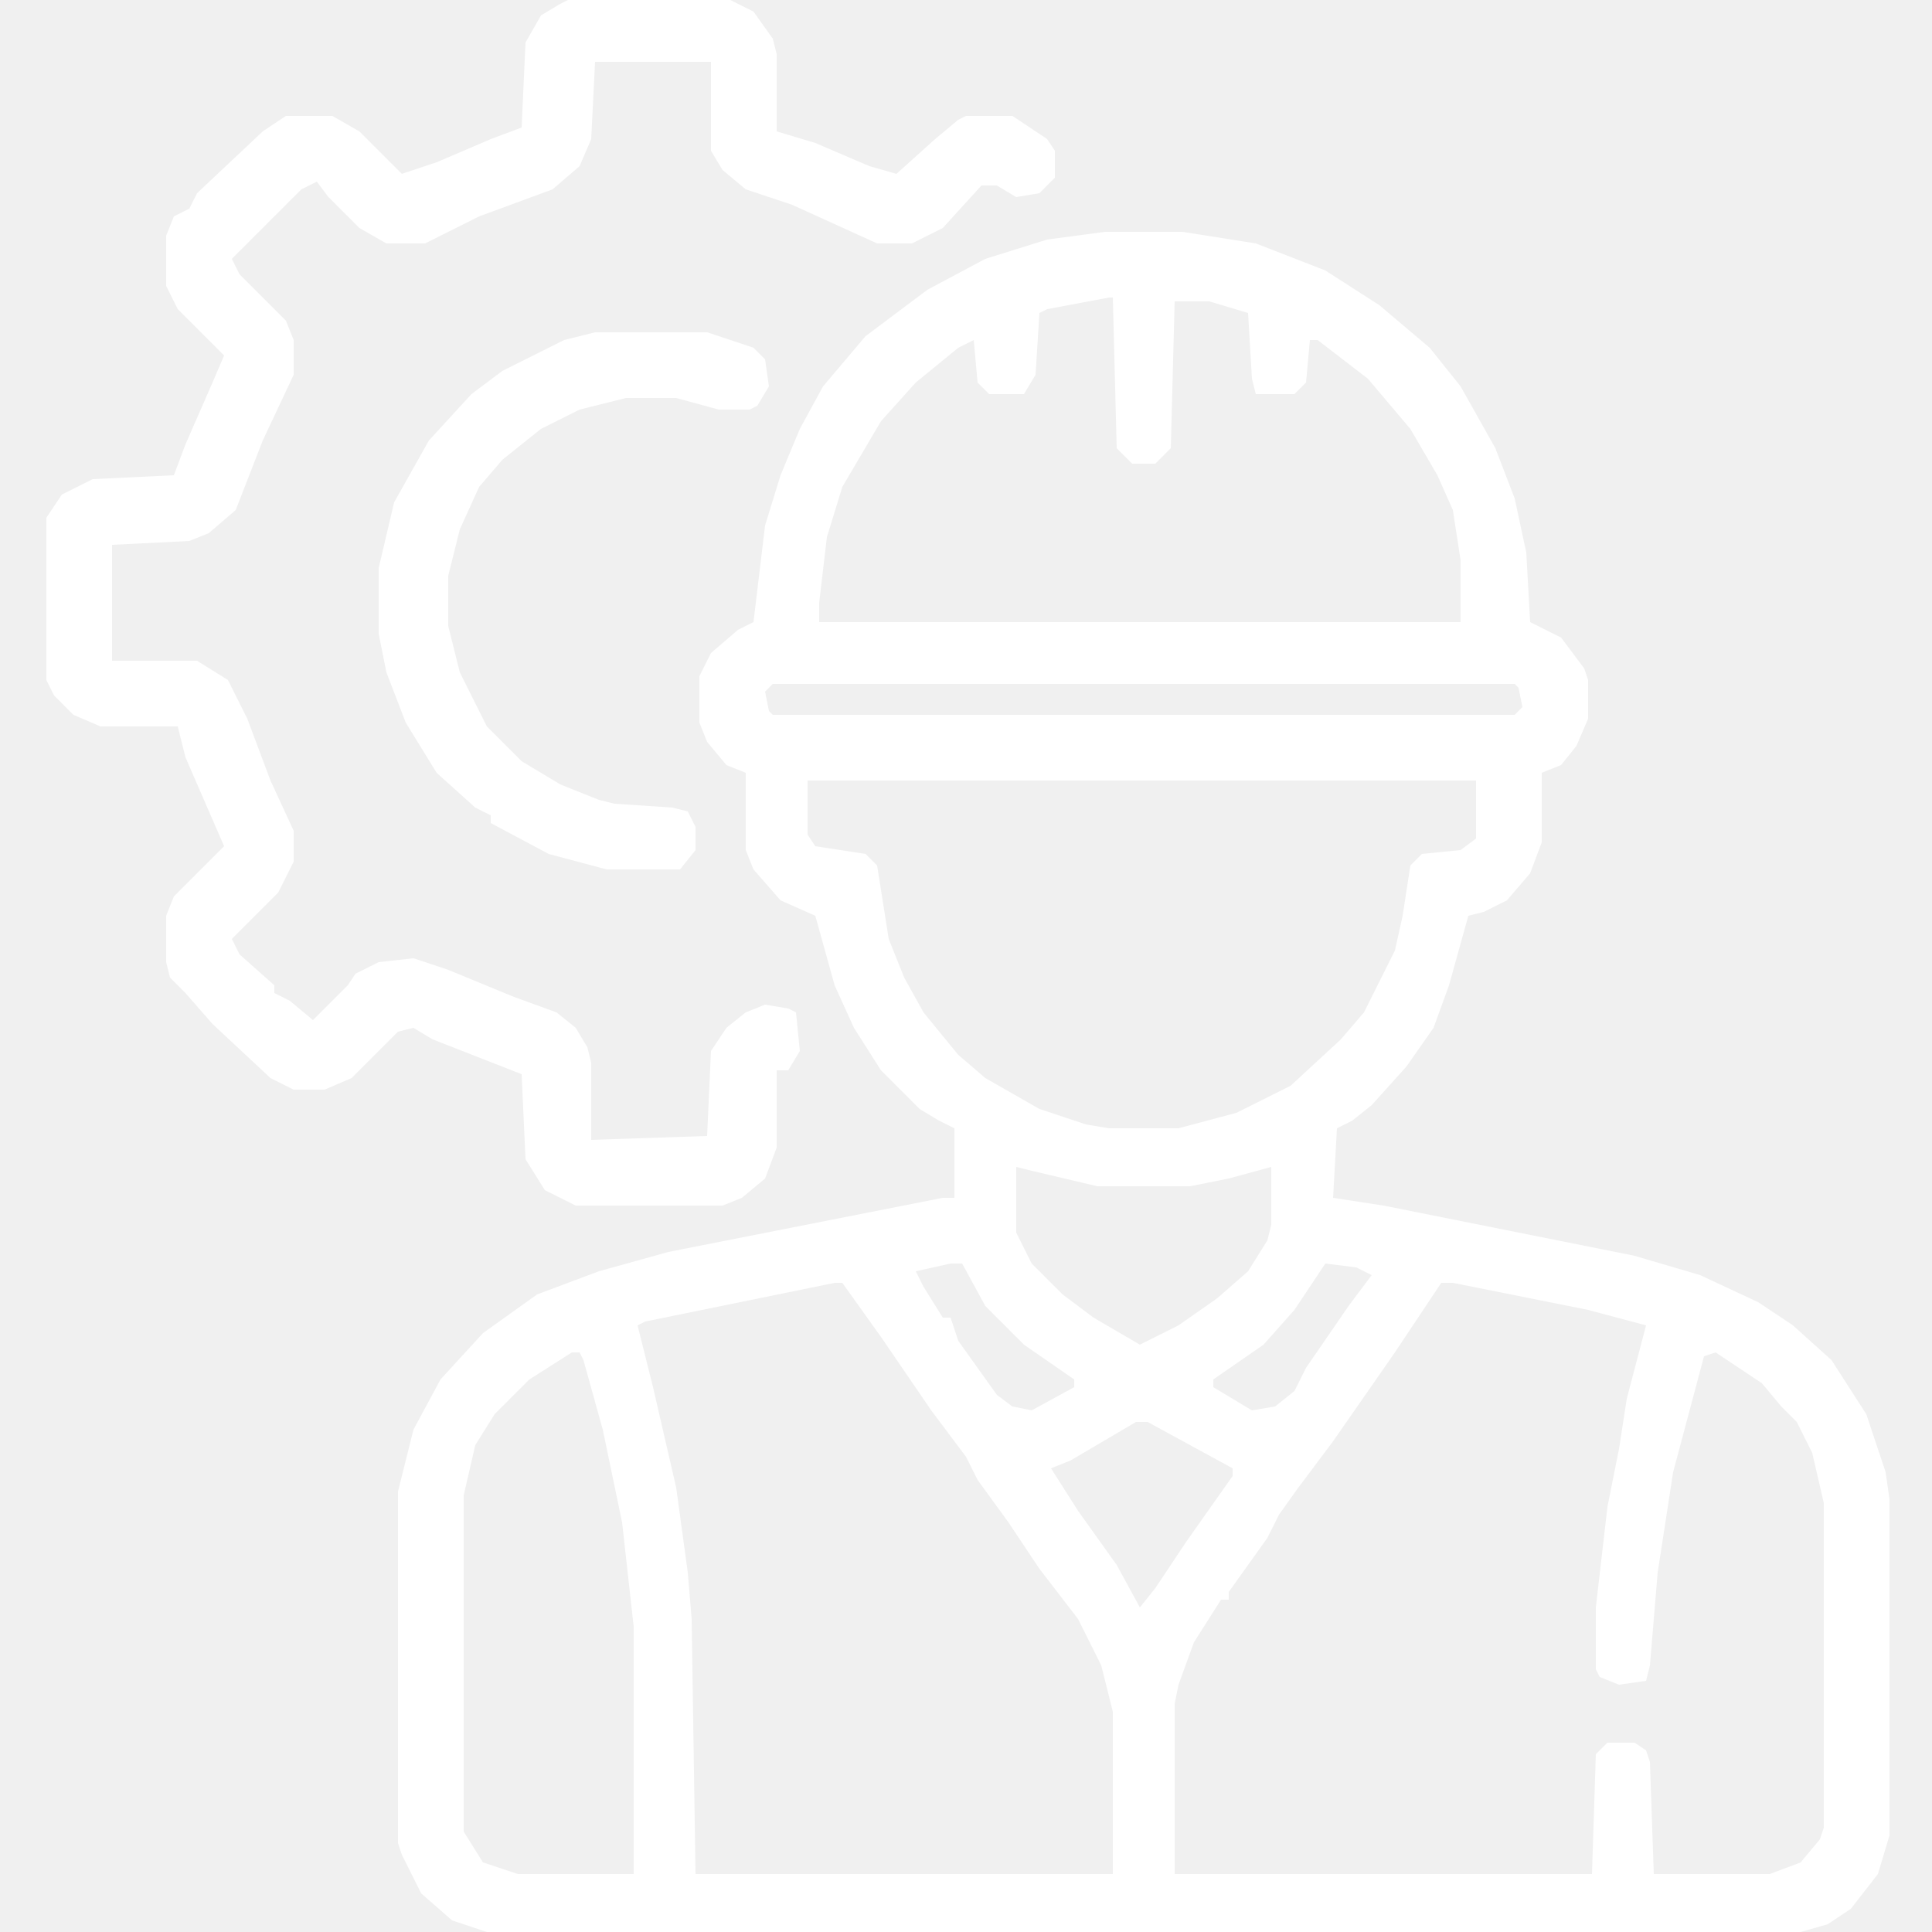
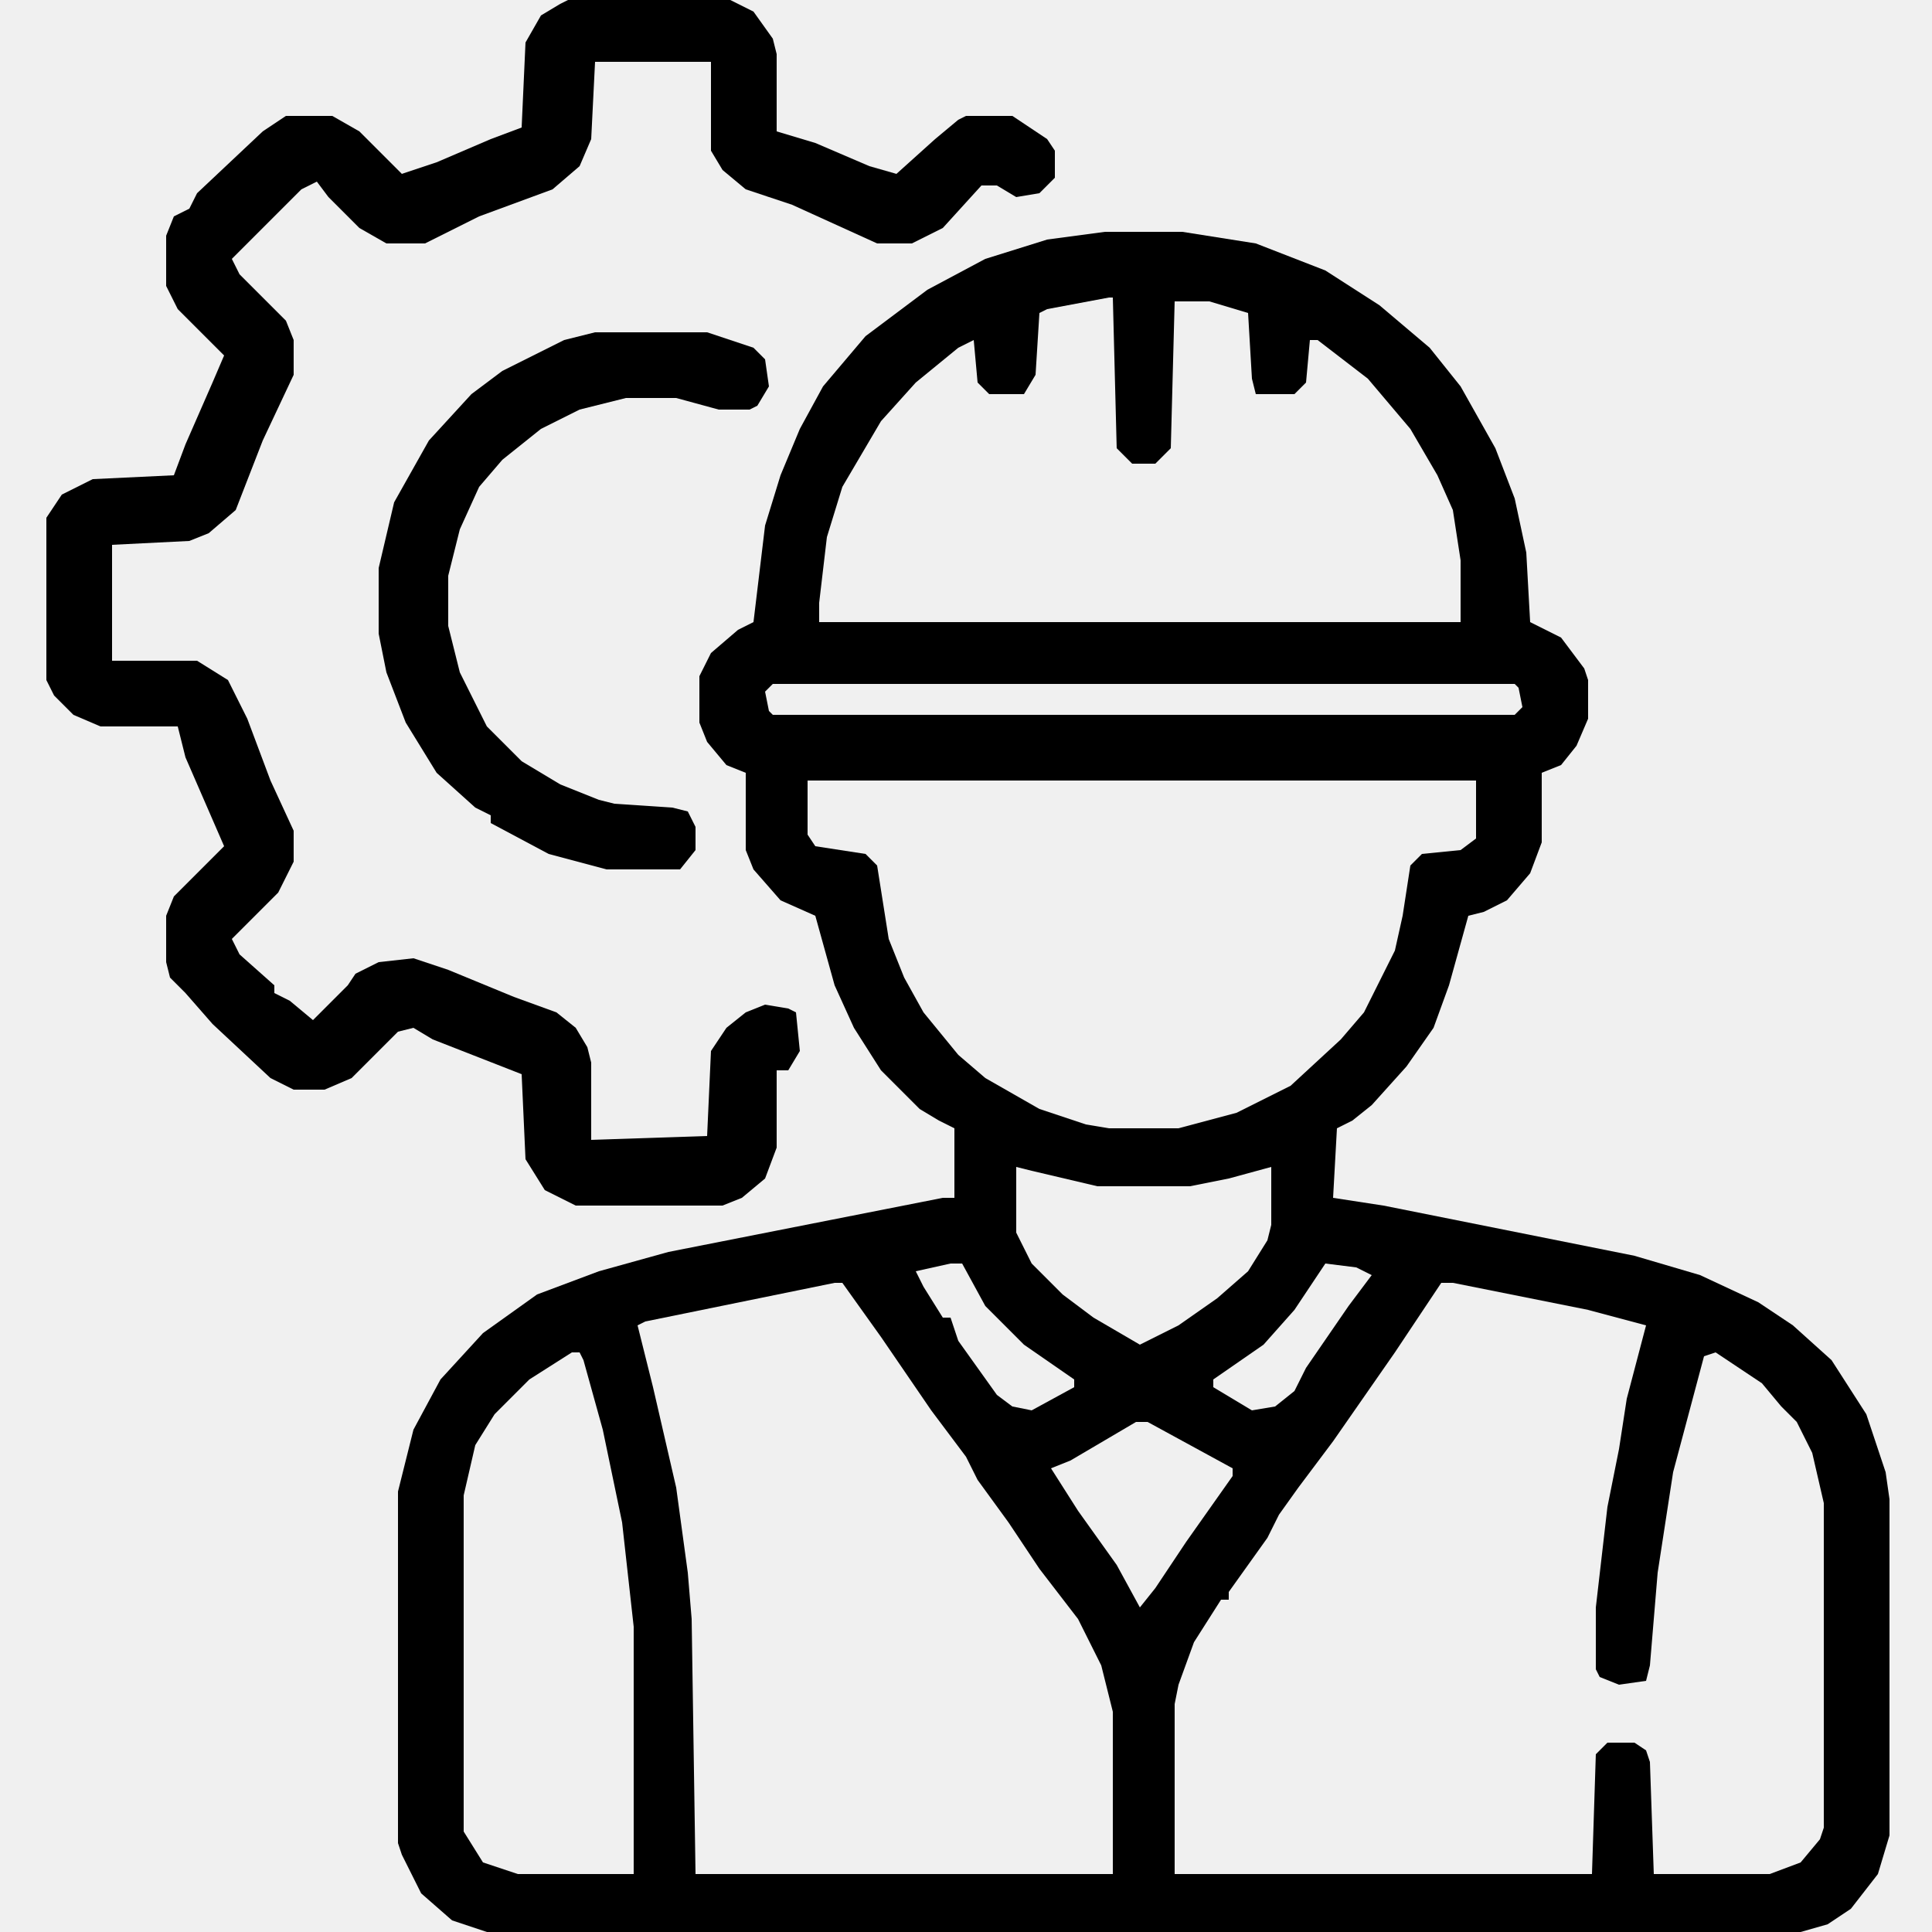
<svg xmlns="http://www.w3.org/2000/svg" width="512" height="512" viewBox="0 0 512 512" fill="none">
-   <path d="M292.864 61.44H313.344L332.8 64.512L351.232 71.68L365.568 80.896L378.88 92.16L387.072 102.4L396.288 118.784L401.408 132.096L404.48 146.432L405.504 164.864L413.696 168.96L419.84 177.152L420.864 180.224V190.464L417.792 197.632L413.696 202.752L408.576 204.8V223.232L405.504 231.424L399.36 238.592L393.216 241.664L389.12 242.688L384 261.12L379.904 272.384L372.736 282.624L363.52 292.864L358.4 296.96L354.304 299.008L353.28 317.44L366.592 319.488L433.152 332.8L450.56 337.92L465.92 345.088L475.136 351.232L485.376 360.448L494.592 374.784L499.712 390.144L500.736 397.312V486.4L497.664 496.64L490.496 505.856L484.352 509.952L477.184 512H129.024L119.808 508.928L111.616 501.76L106.496 491.52L105.472 488.448V395.264L109.568 378.88L116.736 365.568L128 353.28L142.336 343.04L158.72 336.896L177.152 331.776L249.856 317.44H252.928V299.008L248.832 296.96L243.712 293.888L233.472 283.648L226.304 272.384L221.184 261.12L216.064 242.688L206.848 238.592L199.68 230.4L197.632 225.28V204.8L192.512 202.752L187.392 196.608L185.344 191.488V179.2L188.416 173.056L195.584 166.912L199.68 164.864L202.752 139.264L206.848 125.952L211.968 113.664L218.112 102.4L229.376 89.088L245.76 76.8L261.12 68.608L277.504 63.488L292.864 61.44ZM293.888 78.848L277.504 81.92L275.456 82.944L274.432 99.328L271.36 104.448H262.144L259.072 101.376L258.048 90.112L253.952 92.16L242.688 101.376L233.472 111.616L223.232 129.024L219.136 142.336L217.088 159.744V164.864H387.072V148.48L385.024 135.168L380.928 125.952L373.76 113.664L362.496 100.352L349.184 90.112H347.136L346.112 101.376L343.04 104.448H332.8L331.776 100.352L330.752 82.944L320.512 79.872H311.296L310.272 118.784L306.176 122.88H300.032L295.936 118.784L294.912 78.848H293.888ZM204.8 181.248L202.752 183.296L203.776 188.416L204.8 189.44H401.408L403.456 187.392L402.432 182.272L401.408 181.248H204.8ZM214.016 206.848V221.184L216.064 224.256L229.376 226.304L232.448 229.376L235.52 248.832L239.616 259.072L244.736 268.288L253.952 279.552L261.12 285.696L275.456 293.888L287.744 297.984L293.888 299.008H312.32L327.68 294.912L342.016 287.744L355.328 275.456L361.472 268.288L369.664 251.904L371.712 242.688L373.76 229.376L376.832 226.304L387.072 225.28L391.168 222.208V206.848H214.016ZM269.312 309.248V326.656L273.408 334.848L281.6 343.04L289.792 349.184L302.08 356.352L312.32 351.232L322.56 344.064L330.752 336.896L335.872 328.704L336.896 324.608V309.248L325.632 312.32L315.392 314.368H290.816L273.408 310.272L269.312 309.248ZM351.232 334.848L343.04 347.136L334.848 356.352L321.536 365.568V367.616L331.776 373.76L337.92 372.736L343.04 368.64L346.112 362.496L357.376 346.112L363.52 337.92L359.424 335.872L351.232 334.848ZM251.904 334.848L242.688 336.896L244.736 340.992L249.856 349.184H251.904L253.952 355.328L264.192 369.664L268.288 372.736L273.408 373.76L284.672 367.616V365.568L271.36 356.352L261.12 346.112L254.976 334.848H251.904ZM381.952 339.968L369.664 358.4L353.28 381.952L344.064 394.24L338.944 401.408L335.872 407.552L325.632 421.888V423.936H323.584L316.416 435.2L312.32 446.464L311.296 451.584V496.64H421.888L422.912 464.896L425.984 461.824H433.152L436.224 463.872L437.248 466.944L438.272 496.64H468.992L477.184 493.568L482.304 487.424L483.328 484.352V398.336L480.256 385.024L476.16 376.832L472.064 372.736L466.944 366.592L454.656 358.4L451.584 359.424L443.392 390.144L439.296 416.768L437.248 441.344L436.224 445.44L429.056 446.464L423.936 444.416L422.912 442.368V425.984L425.984 399.36L429.056 384L431.104 370.688L436.224 351.232L420.864 347.136L385.024 339.968H381.952ZM221.184 339.968L171.008 350.208L168.96 351.232L173.056 367.616L179.2 394.24L182.272 416.768L183.296 429.056L184.32 496.64H294.912V453.632L291.84 441.344L285.696 429.056L275.456 415.744L267.264 403.456L259.072 392.192L256 386.048L246.784 373.76L233.472 354.304L223.232 339.968H221.184ZM151.552 358.4L140.288 365.568L131.072 374.784L125.952 382.976L122.88 396.288V485.376L128 493.568L137.216 496.64H167.936V431.104L164.864 403.456L159.744 378.88L154.624 360.448L153.6 358.4H151.552ZM301.056 376.832L283.648 387.072L278.528 389.12L285.696 400.384L295.936 414.72L302.08 425.984L306.176 420.864L314.368 408.576L326.656 391.168V389.12L304.128 376.832H301.056Z" fill="white" />
-   <path d="M150.528 0H193.536L199.68 3.072L204.8 10.24L205.824 14.336V34.816L216.064 37.888L230.4 44.032L237.568 46.08L247.808 36.864L253.952 31.744L256 30.72H268.288L277.504 36.864L279.552 39.936V47.104L275.456 51.2L269.312 52.224L264.192 49.152H260.096L249.856 60.416L241.664 64.512H232.448L209.92 54.272L197.632 50.176L191.488 45.056L188.416 39.936V16.384H157.696L156.672 36.864L153.6 44.032L146.432 50.176L126.976 57.344L112.64 64.512H102.4L95.232 60.416L87.04 52.224L83.968 48.128L79.872 50.176L61.44 68.608L63.488 72.704L75.776 84.992L77.824 90.112V99.328L69.632 116.736L62.464 135.168L55.296 141.312L50.176 143.36L29.696 144.384V175.104H52.224L60.416 180.224L65.536 190.464L71.68 206.848L77.824 220.16V228.352L73.728 236.544L61.44 248.832L63.488 252.928L72.704 261.12V263.168L76.8 265.216L82.944 270.336L92.16 261.12L94.208 258.048L100.352 254.976L109.568 253.952L118.784 257.024L136.192 264.192L147.456 268.288L152.576 272.384L155.648 277.504L156.672 281.6V302.08L187.392 301.056L188.416 278.528L192.512 272.384L197.632 268.288L202.752 266.24L208.896 267.264L210.944 268.288L211.968 278.528L208.896 283.648H205.824V304.128L202.752 312.32L196.608 317.44L191.488 319.488H152.576L144.384 315.392L139.264 307.2L138.24 284.672L114.688 275.456L109.568 272.384L105.472 273.408L93.184 285.696L86.016 288.768H77.824L71.68 285.696L56.32 271.36L49.152 263.168L45.056 259.072L44.032 254.976V242.688L46.08 237.568L59.392 224.256L49.152 200.704L47.104 192.512H26.624L19.456 189.44L14.336 184.32L12.288 180.224V137.216L16.384 131.072L24.576 126.976L46.08 125.952L49.152 117.76L56.32 101.376L59.392 94.208L47.104 81.92L44.032 75.776V62.464L46.08 57.344L50.176 55.296L52.224 51.2L69.632 34.816L75.776 30.72H88.064L95.232 34.816L106.496 46.08L115.712 43.008L130.048 36.864L138.24 33.792L139.264 11.264L143.36 4.096L148.48 1.024L150.528 0Z" fill="white" />
-   <path d="M157.696 88.064H187.392L199.68 92.16L202.752 95.232L203.776 102.4L200.704 107.52L198.656 108.544H190.464L179.2 105.472H165.888L153.6 108.544L143.36 113.664L133.12 121.856L126.976 129.024L121.856 140.288L118.784 152.576V165.888L121.856 178.176L129.024 192.512L138.24 201.728L148.48 207.872L158.72 211.968L162.816 212.992L178.176 214.016L182.272 215.04L184.32 219.136V225.28L180.224 230.4H160.768L145.408 226.304L130.048 218.112V216.064L125.952 214.016L115.712 204.8L107.52 191.488L102.4 178.176L100.352 167.936V150.528L104.448 133.12L113.664 116.736L124.928 104.448L133.12 98.304L149.504 90.112L157.696 88.064Z" fill="white" />
+   <path d="M292.864 61.44H313.344L332.8 64.512L351.232 71.68L365.568 80.896L378.88 92.16L387.072 102.4L396.288 118.784L401.408 132.096L404.48 146.432L405.504 164.864L413.696 168.96L419.84 177.152L420.864 180.224V190.464L417.792 197.632L413.696 202.752L408.576 204.8V223.232L405.504 231.424L399.36 238.592L393.216 241.664L389.12 242.688L384 261.12L379.904 272.384L372.736 282.624L363.52 292.864L358.4 296.96L354.304 299.008L353.28 317.44L366.592 319.488L433.152 332.8L450.56 337.92L465.92 345.088L475.136 351.232L485.376 360.448L494.592 374.784L499.712 390.144L500.736 397.312V486.4L497.664 496.64L490.496 505.856L484.352 509.952L477.184 512H129.024L119.808 508.928L111.616 501.76L106.496 491.52L105.472 488.448V395.264L109.568 378.88L116.736 365.568L128 353.28L142.336 343.04L158.72 336.896L177.152 331.776L249.856 317.44H252.928V299.008L248.832 296.96L243.712 293.888L233.472 283.648L226.304 272.384L221.184 261.12L216.064 242.688L206.848 238.592L199.68 230.4L197.632 225.28V204.8L192.512 202.752L187.392 196.608L185.344 191.488V179.2L188.416 173.056L195.584 166.912L199.68 164.864L202.752 139.264L206.848 125.952L211.968 113.664L218.112 102.4L229.376 89.088L245.76 76.8L261.12 68.608L277.504 63.488L292.864 61.44ZM293.888 78.848L277.504 81.92L275.456 82.944L274.432 99.328L271.36 104.448H262.144L259.072 101.376L258.048 90.112L253.952 92.16L242.688 101.376L233.472 111.616L223.232 129.024L219.136 142.336L217.088 159.744V164.864H387.072V148.48L385.024 135.168L380.928 125.952L373.76 113.664L362.496 100.352L349.184 90.112H347.136L346.112 101.376L343.04 104.448H332.8L331.776 100.352L330.752 82.944L320.512 79.872H311.296L310.272 118.784L306.176 122.88H300.032L295.936 118.784L294.912 78.848H293.888ZM204.8 181.248L202.752 183.296L203.776 188.416L204.8 189.44H401.408L403.456 187.392L402.432 182.272L401.408 181.248H204.8ZM214.016 206.848V221.184L216.064 224.256L229.376 226.304L232.448 229.376L235.52 248.832L239.616 259.072L244.736 268.288L253.952 279.552L261.12 285.696L275.456 293.888L287.744 297.984L293.888 299.008H312.32L327.68 294.912L342.016 287.744L355.328 275.456L361.472 268.288L369.664 251.904L371.712 242.688L373.76 229.376L376.832 226.304L387.072 225.28L391.168 222.208V206.848H214.016ZM269.312 309.248V326.656L273.408 334.848L281.6 343.04L289.792 349.184L302.08 356.352L312.32 351.232L322.56 344.064L330.752 336.896L335.872 328.704L336.896 324.608V309.248L325.632 312.32L315.392 314.368H290.816L273.408 310.272L269.312 309.248ZM351.232 334.848L343.04 347.136L334.848 356.352L321.536 365.568V367.616L331.776 373.76L337.92 372.736L343.04 368.64L346.112 362.496L357.376 346.112L363.52 337.92L359.424 335.872L351.232 334.848ZM251.904 334.848L242.688 336.896L244.736 340.992L249.856 349.184H251.904L253.952 355.328L264.192 369.664L268.288 372.736L273.408 373.76L284.672 367.616V365.568L271.36 356.352L261.12 346.112L254.976 334.848H251.904ZM381.952 339.968L369.664 358.4L353.28 381.952L344.064 394.24L338.944 401.408L335.872 407.552L325.632 421.888V423.936H323.584L316.416 435.2L312.32 446.464L311.296 451.584V496.64H421.888L422.912 464.896L425.984 461.824H433.152L436.224 463.872L437.248 466.944L438.272 496.64H468.992L477.184 493.568L482.304 487.424L483.328 484.352V398.336L480.256 385.024L476.16 376.832L472.064 372.736L466.944 366.592L454.656 358.4L451.584 359.424L443.392 390.144L439.296 416.768L437.248 441.344L436.224 445.44L429.056 446.464L423.936 444.416L422.912 442.368V425.984L425.984 399.36L429.056 384L431.104 370.688L436.224 351.232L420.864 347.136L385.024 339.968H381.952ZM221.184 339.968L171.008 350.208L168.96 351.232L173.056 367.616L179.2 394.24L182.272 416.768L183.296 429.056L184.32 496.64H294.912V453.632L291.84 441.344L285.696 429.056L275.456 415.744L267.264 403.456L259.072 392.192L256 386.048L246.784 373.76L233.472 354.304L223.232 339.968H221.184ZM151.552 358.4L140.288 365.568L131.072 374.784L125.952 382.976L122.88 396.288V485.376L128 493.568L137.216 496.64H167.936V431.104L164.864 403.456L159.744 378.88L154.624 360.448L153.6 358.4H151.552ZM301.056 376.832L283.648 387.072L278.528 389.12L285.696 400.384L295.936 414.72L302.08 425.984L306.176 420.864L314.368 408.576L326.656 391.168V389.12L304.128 376.832H301.056Z" fill="black" />
+   <path d="M150.528 0H193.536L199.68 3.072L204.8 10.24L205.824 14.336V34.816L216.064 37.888L230.4 44.032L237.568 46.08L247.808 36.864L253.952 31.744L256 30.72H268.288L277.504 36.864L279.552 39.936V47.104L275.456 51.2L269.312 52.224L264.192 49.152H260.096L249.856 60.416L241.664 64.512H232.448L209.92 54.272L197.632 50.176L191.488 45.056L188.416 39.936V16.384H157.696L156.672 36.864L153.6 44.032L146.432 50.176L126.976 57.344L112.64 64.512H102.4L95.232 60.416L87.04 52.224L83.968 48.128L79.872 50.176L61.44 68.608L63.488 72.704L75.776 84.992L77.824 90.112V99.328L69.632 116.736L62.464 135.168L55.296 141.312L50.176 143.36L29.696 144.384V175.104H52.224L60.416 180.224L65.536 190.464L71.68 206.848L77.824 220.16V228.352L73.728 236.544L61.44 248.832L63.488 252.928L72.704 261.12V263.168L76.8 265.216L82.944 270.336L92.16 261.12L94.208 258.048L100.352 254.976L109.568 253.952L118.784 257.024L136.192 264.192L147.456 268.288L152.576 272.384L155.648 277.504L156.672 281.6V302.08L187.392 301.056L188.416 278.528L192.512 272.384L197.632 268.288L202.752 266.24L208.896 267.264L210.944 268.288L211.968 278.528L208.896 283.648H205.824V304.128L202.752 312.32L196.608 317.44L191.488 319.488H152.576L144.384 315.392L139.264 307.2L138.24 284.672L114.688 275.456L109.568 272.384L105.472 273.408L93.184 285.696L86.016 288.768H77.824L71.68 285.696L56.32 271.36L49.152 263.168L45.056 259.072L44.032 254.976V242.688L46.08 237.568L59.392 224.256L49.152 200.704L47.104 192.512H26.624L19.456 189.44L14.336 184.32L12.288 180.224V137.216L16.384 131.072L24.576 126.976L46.08 125.952L49.152 117.76L56.32 101.376L59.392 94.208L47.104 81.92L44.032 75.776V62.464L46.08 57.344L50.176 55.296L52.224 51.2L69.632 34.816L75.776 30.72H88.064L95.232 34.816L106.496 46.08L115.712 43.008L130.048 36.864L138.24 33.792L139.264 11.264L143.36 4.096L148.48 1.024L150.528 0Z" fill="black" />
+   <path d="M157.696 88.064H187.392L199.68 92.16L202.752 95.232L203.776 102.4L200.704 107.52L198.656 108.544H190.464L179.2 105.472H165.888L153.6 108.544L143.36 113.664L133.12 121.856L126.976 129.024L121.856 140.288L118.784 152.576V165.888L121.856 178.176L129.024 192.512L138.24 201.728L148.48 207.872L158.72 211.968L162.816 212.992L178.176 214.016L182.272 215.04L184.32 219.136V225.28L180.224 230.4H160.768L145.408 226.304L130.048 218.112V216.064L125.952 214.016L115.712 204.8L107.52 191.488L102.4 178.176L100.352 167.936V150.528L104.448 133.12L113.664 116.736L124.928 104.448L133.12 98.304L149.504 90.112L157.696 88.064Z" fill="black" />
</svg>
